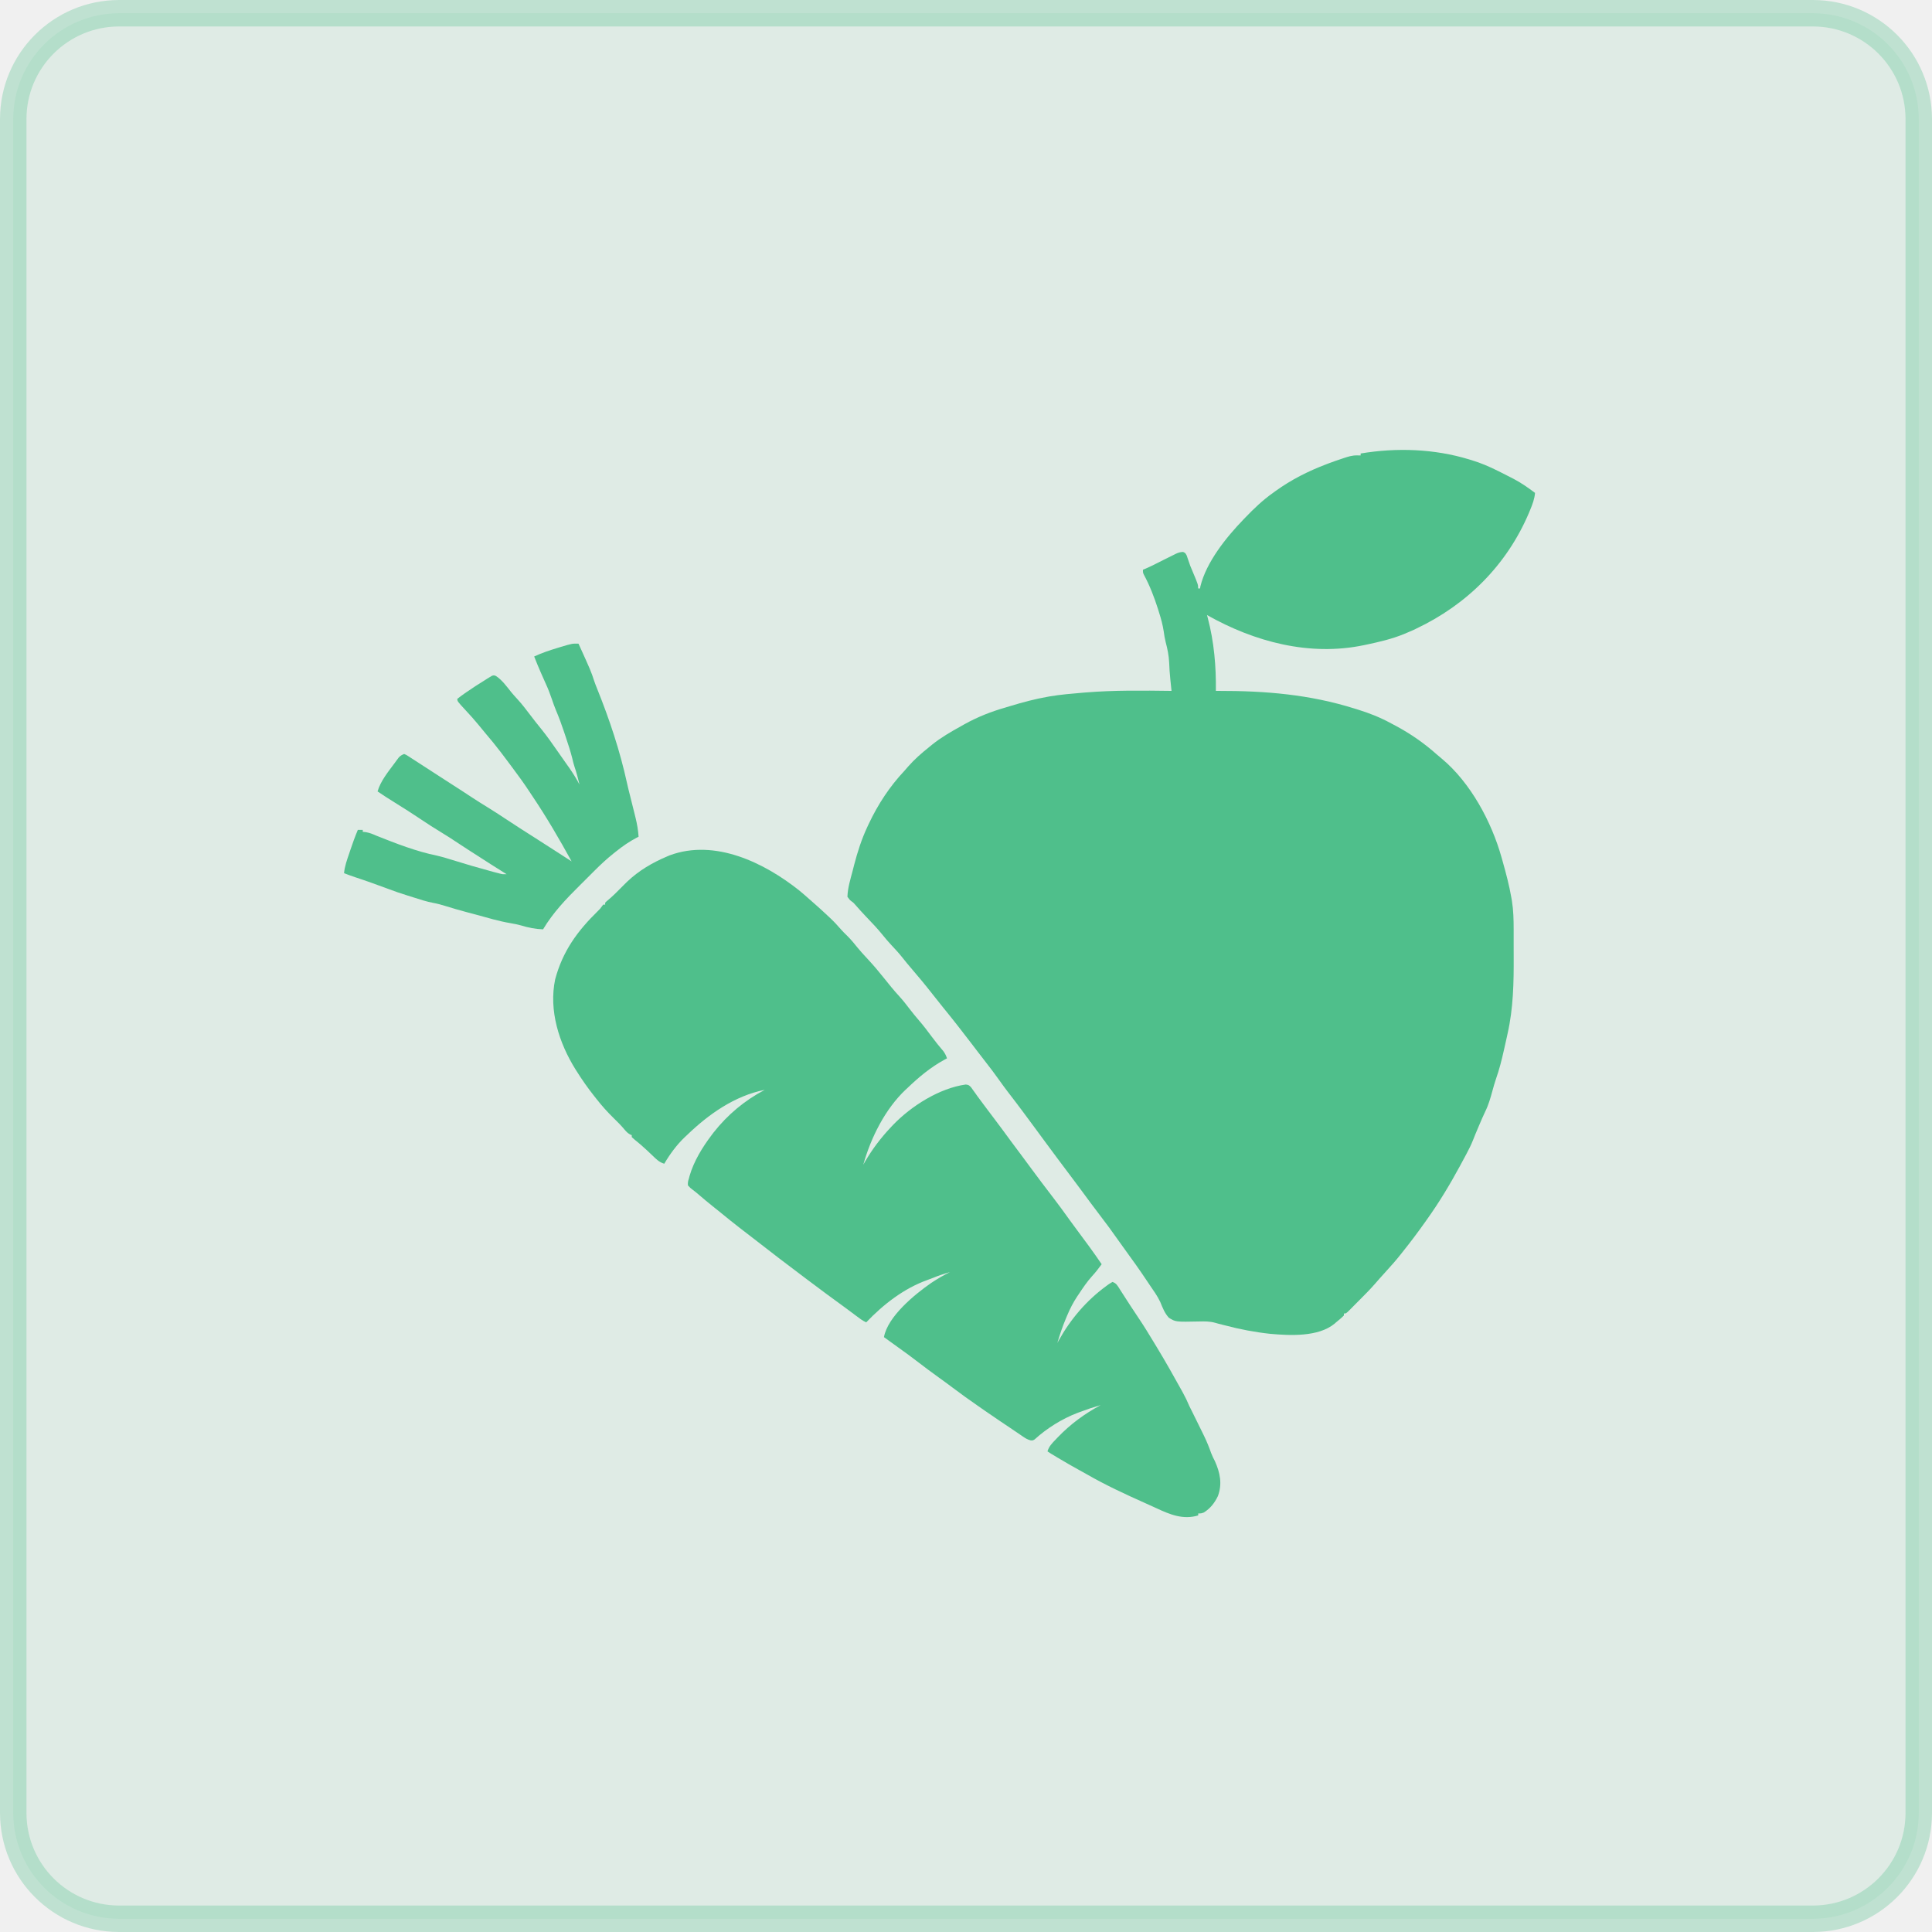
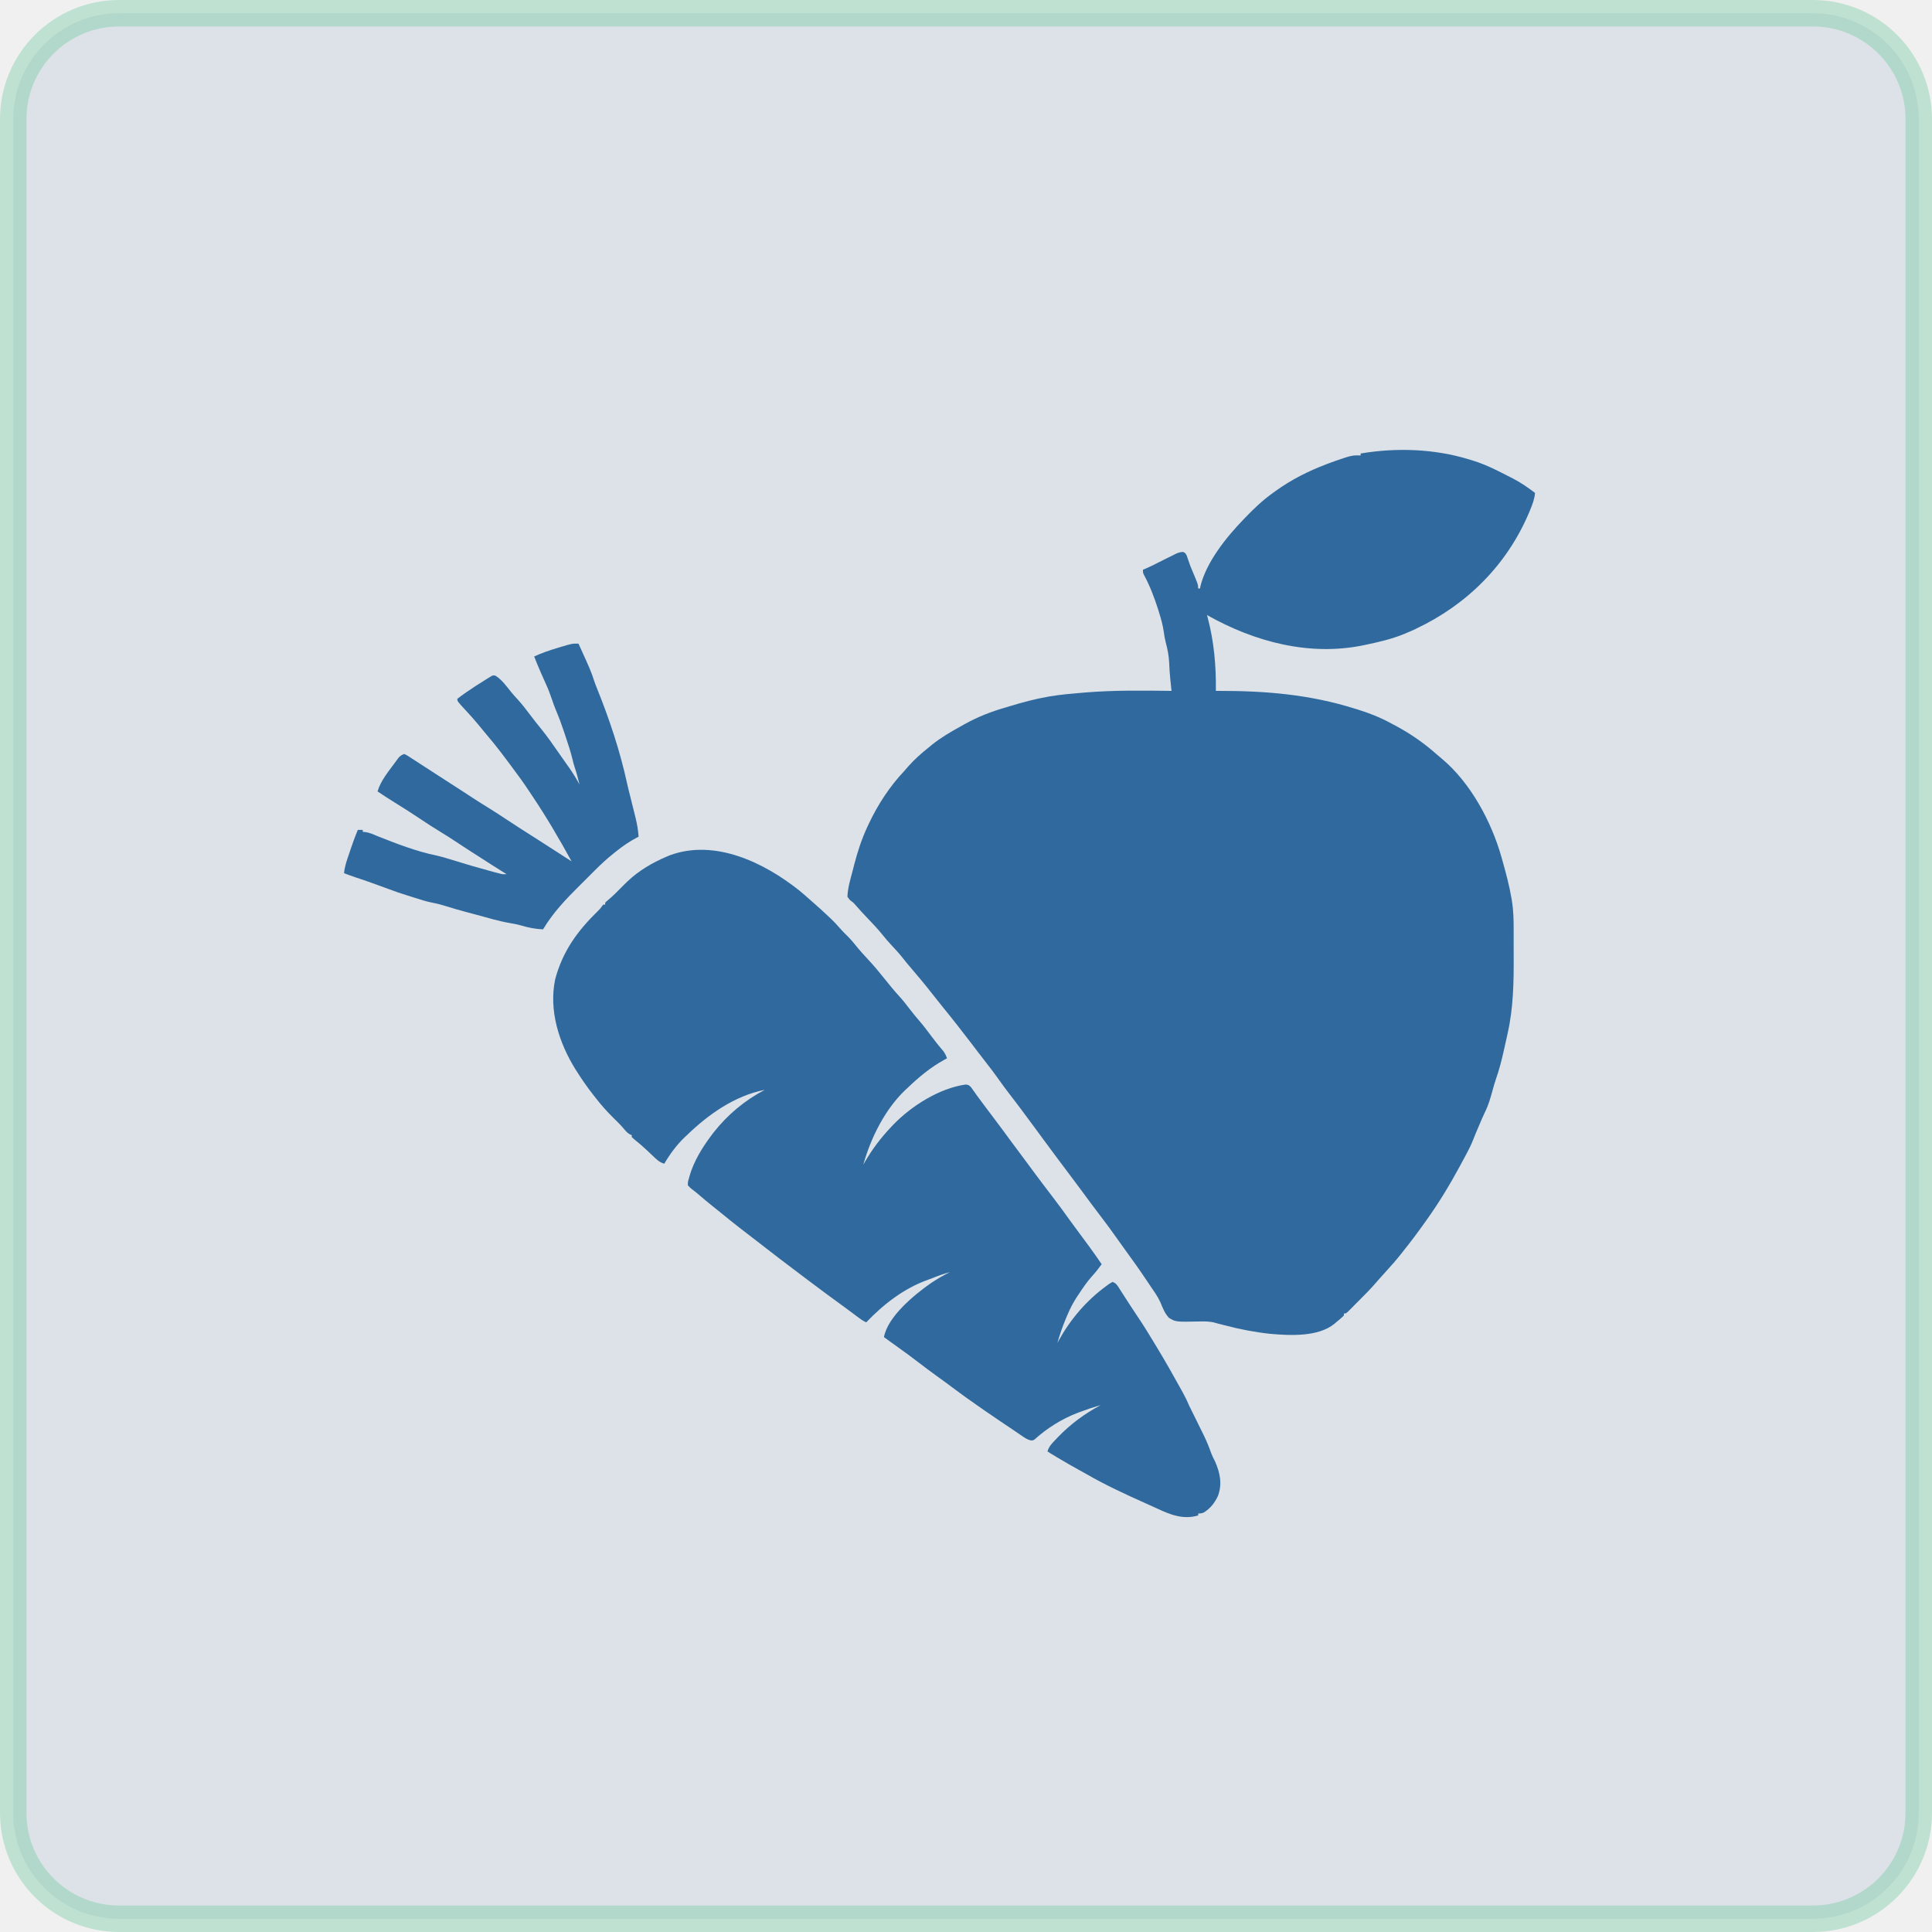
<svg xmlns="http://www.w3.org/2000/svg" width="73" height="73" viewBox="0 0 73 73" fill="none">
  <g clip-path="url(#clip0_3541_1472)">
-     <path d="M68.5 0.5H4.5C2.291 0.5 0.5 2.291 0.5 4.5V68.5C0.5 70.709 2.291 72.5 4.5 72.5H68.5C70.709 72.5 72.5 70.709 72.5 68.5V4.5C72.5 2.291 70.709 0.5 68.5 0.5Z" fill="#4FBF8B" fill-opacity="0.1" stroke="#4FBF8B" stroke-opacity="0.3" />
-     <path d="M55.507 17.358C55.534 17.366 55.561 17.374 55.588 17.382C55.949 17.49 56.288 17.636 56.623 17.805C56.657 17.822 56.691 17.838 56.725 17.856C56.838 17.913 56.951 17.97 57.063 18.028C57.099 18.046 57.134 18.064 57.171 18.083C57.468 18.237 57.734 18.423 58.001 18.624C57.98 18.856 57.906 19.051 57.817 19.266C57.802 19.302 57.787 19.338 57.772 19.375C56.936 21.349 55.425 22.85 53.497 23.76C53.467 23.775 53.437 23.789 53.406 23.804C53.326 23.841 53.244 23.875 53.162 23.909C53.122 23.926 53.083 23.943 53.042 23.96C52.587 24.145 52.115 24.255 51.636 24.356C51.605 24.363 51.573 24.369 51.541 24.376C49.481 24.809 47.396 24.25 45.606 23.239C45.615 23.274 45.624 23.309 45.634 23.345C45.872 24.242 45.954 25.178 45.941 26.105C45.973 26.105 46.005 26.105 46.039 26.105C47.817 26.102 49.483 26.239 51.189 26.775C51.225 26.787 51.262 26.798 51.3 26.809C51.746 26.947 52.157 27.11 52.566 27.334C52.621 27.363 52.676 27.392 52.731 27.421C53.301 27.726 53.812 28.082 54.295 28.512C54.354 28.563 54.414 28.613 54.474 28.663C55.563 29.57 56.358 31.05 56.735 32.396C56.751 32.453 56.751 32.453 56.768 32.512C56.899 32.979 57.025 33.444 57.107 33.922C57.114 33.96 57.121 33.998 57.127 34.037C57.185 34.398 57.193 34.751 57.193 35.117C57.193 35.181 57.193 35.245 57.193 35.31C57.194 35.444 57.194 35.579 57.193 35.713C57.193 35.849 57.194 35.984 57.194 36.12C57.199 37.109 57.183 38.086 56.963 39.056C56.953 39.101 56.944 39.145 56.934 39.191C56.905 39.321 56.876 39.45 56.847 39.58C56.838 39.617 56.83 39.655 56.821 39.694C56.74 40.061 56.648 40.418 56.523 40.773C56.473 40.919 56.432 41.067 56.391 41.216C56.317 41.485 56.245 41.745 56.12 41.997C56.04 42.163 55.968 42.334 55.895 42.504C55.881 42.536 55.867 42.569 55.853 42.603C55.785 42.761 55.719 42.921 55.656 43.082C55.585 43.261 55.5 43.43 55.409 43.6C55.393 43.63 55.377 43.66 55.36 43.692C55.31 43.785 55.259 43.879 55.209 43.972C55.187 44.013 55.187 44.013 55.164 44.056C54.784 44.759 54.371 45.443 53.906 46.093C53.887 46.12 53.868 46.148 53.848 46.175C53.58 46.553 53.303 46.923 53.013 47.285C52.986 47.318 52.96 47.352 52.933 47.386C52.758 47.609 52.571 47.82 52.38 48.029C52.323 48.093 52.265 48.156 52.208 48.22C52.183 48.248 52.158 48.275 52.132 48.304C52.085 48.356 52.039 48.408 51.994 48.462C51.797 48.692 51.585 48.905 51.371 49.119C51.307 49.184 51.243 49.248 51.178 49.313C51.138 49.355 51.097 49.395 51.056 49.437C51.027 49.466 51.027 49.466 50.998 49.495C50.862 49.63 50.862 49.63 50.779 49.63C50.779 49.654 50.779 49.679 50.779 49.704C50.687 49.799 50.584 49.881 50.482 49.965C50.453 49.99 50.453 49.99 50.423 50.017C49.809 50.521 48.739 50.464 48 50.399C47.415 50.336 46.844 50.227 46.276 50.076C46.201 50.057 46.127 50.038 46.052 50.02C46.004 50.008 45.956 49.995 45.909 49.98C45.714 49.926 45.527 49.926 45.326 49.931C44.42 49.95 44.42 49.95 44.166 49.791C44.007 49.621 43.928 49.41 43.841 49.197C43.736 48.973 43.592 48.773 43.452 48.569C43.404 48.499 43.357 48.429 43.31 48.358C43.056 47.977 42.791 47.605 42.521 47.236C42.436 47.12 42.352 47.003 42.27 46.886C42.038 46.553 41.798 46.228 41.551 45.906C41.316 45.6 41.088 45.289 40.859 44.978C40.731 44.803 40.6 44.629 40.469 44.456C40.392 44.353 40.315 44.251 40.239 44.149C40.202 44.1 40.166 44.052 40.13 44.004C40.112 43.98 40.094 43.956 40.076 43.932C40.04 43.884 40.004 43.836 39.968 43.788C39.83 43.604 39.693 43.419 39.557 43.234C39.535 43.204 39.512 43.173 39.489 43.142C39.374 42.986 39.259 42.829 39.144 42.673C38.806 42.214 38.468 41.756 38.119 41.306C37.993 41.142 37.871 40.977 37.752 40.808C37.587 40.575 37.415 40.348 37.239 40.123C37.164 40.026 37.089 39.928 37.014 39.831C36.992 39.801 36.992 39.801 36.968 39.772C36.88 39.657 36.792 39.542 36.705 39.427C36.351 38.963 35.993 38.504 35.624 38.053C35.491 37.889 35.36 37.724 35.23 37.558C34.967 37.221 34.695 36.893 34.416 36.569C34.309 36.445 34.205 36.319 34.104 36.19C33.97 36.02 33.824 35.862 33.675 35.704C33.562 35.582 33.454 35.458 33.35 35.327C33.154 35.082 32.936 34.858 32.72 34.631C32.581 34.484 32.444 34.335 32.312 34.182C32.246 34.107 32.246 34.107 32.171 34.053C32.106 34.003 32.106 34.003 32.02 33.885C32.029 33.554 32.133 33.221 32.217 32.902C32.236 32.829 32.255 32.756 32.273 32.682C32.401 32.188 32.555 31.71 32.771 31.247C32.789 31.208 32.806 31.17 32.825 31.131C33.172 30.394 33.618 29.713 34.178 29.12C34.224 29.069 34.269 29.017 34.313 28.964C34.556 28.688 34.821 28.456 35.109 28.227C35.145 28.197 35.181 28.168 35.218 28.137C35.556 27.866 35.921 27.655 36.3 27.445C36.349 27.418 36.398 27.39 36.447 27.362C36.933 27.092 37.441 26.891 37.975 26.738C38.043 26.718 38.111 26.697 38.179 26.676C38.64 26.537 39.101 26.412 39.576 26.329C39.608 26.323 39.641 26.317 39.674 26.311C40.079 26.244 40.486 26.209 40.895 26.175C40.935 26.172 40.975 26.168 41.016 26.165C42.098 26.077 43.181 26.091 44.266 26.105C44.263 26.084 44.261 26.064 44.259 26.042C44.249 25.946 44.239 25.849 44.229 25.753C44.226 25.721 44.222 25.688 44.219 25.654C44.198 25.448 44.184 25.244 44.177 25.038C44.164 24.768 44.113 24.52 44.044 24.259C44.01 24.128 43.99 23.997 43.972 23.864C43.934 23.613 43.87 23.378 43.793 23.137C43.78 23.095 43.767 23.053 43.754 23.01C43.61 22.56 43.443 22.124 43.218 21.709C43.186 21.639 43.186 21.639 43.186 21.527C43.223 21.511 43.261 21.496 43.299 21.48C43.444 21.418 43.585 21.347 43.726 21.276C43.805 21.236 43.883 21.197 43.962 21.157C44.015 21.131 44.068 21.104 44.121 21.078C44.196 21.04 44.272 21.003 44.347 20.966C44.37 20.955 44.392 20.943 44.416 20.931C44.515 20.884 44.593 20.857 44.704 20.855C44.787 20.894 44.787 20.894 44.839 20.988C44.852 21.028 44.866 21.069 44.88 21.11C44.895 21.154 44.91 21.198 44.926 21.243C44.941 21.288 44.957 21.332 44.973 21.378C45.005 21.457 45.037 21.535 45.071 21.613C45.271 22.09 45.271 22.09 45.271 22.234C45.295 22.234 45.32 22.234 45.345 22.234C45.35 22.198 45.35 22.198 45.355 22.161C45.58 21.236 46.335 20.3 46.983 19.629C47.017 19.593 47.017 19.593 47.051 19.558C47.381 19.215 47.711 18.899 48.099 18.624C48.131 18.601 48.163 18.578 48.195 18.554C48.794 18.123 49.422 17.806 50.109 17.544C50.135 17.534 50.161 17.524 50.187 17.514C50.355 17.449 50.525 17.392 50.696 17.335C50.72 17.327 50.744 17.319 50.769 17.31C50.942 17.253 51.09 17.204 51.273 17.207C51.319 17.208 51.365 17.208 51.412 17.209C51.412 17.185 51.412 17.16 51.412 17.135C52.767 16.908 54.191 16.957 55.507 17.358Z" fill="#4FBF8B" />
-     <path d="M30.203 33.649C30.333 33.756 30.46 33.867 30.585 33.979C30.652 34.039 30.721 34.099 30.789 34.158C30.95 34.298 31.106 34.443 31.262 34.589C31.302 34.626 31.302 34.626 31.343 34.664C31.498 34.809 31.641 34.96 31.779 35.121C31.849 35.201 31.923 35.274 31.999 35.347C32.151 35.497 32.284 35.657 32.417 35.824C32.513 35.94 32.613 36.051 32.716 36.162C32.733 36.181 32.751 36.2 32.769 36.219C32.786 36.237 32.803 36.256 32.82 36.275C33.022 36.493 33.212 36.718 33.396 36.95C33.583 37.185 33.771 37.418 33.974 37.639C34.117 37.795 34.245 37.959 34.373 38.127C34.483 38.272 34.598 38.411 34.717 38.549C34.891 38.751 35.052 38.961 35.21 39.176C35.348 39.362 35.492 39.54 35.643 39.716C35.709 39.804 35.746 39.885 35.782 39.989C35.734 40.014 35.734 40.014 35.685 40.041C35.159 40.329 34.725 40.692 34.293 41.105C34.269 41.128 34.244 41.15 34.219 41.173C33.439 41.911 32.906 42.989 32.618 44.009C32.638 43.974 32.658 43.939 32.678 43.904C32.957 43.423 33.278 42.999 33.66 42.594C33.699 42.552 33.699 42.552 33.739 42.51C34.428 41.792 35.493 41.116 36.491 40.978C36.601 40.994 36.601 40.994 36.688 41.078C36.73 41.138 36.73 41.138 36.773 41.198C36.806 41.243 36.838 41.288 36.871 41.333C36.887 41.357 36.904 41.381 36.921 41.405C36.989 41.5 37.06 41.593 37.13 41.687C37.186 41.761 37.242 41.835 37.297 41.91C37.385 42.027 37.474 42.145 37.562 42.262C37.777 42.548 37.992 42.835 38.202 43.125C38.314 43.279 38.428 43.43 38.543 43.582C38.688 43.775 38.831 43.97 38.974 44.164C39.236 44.522 39.505 44.875 39.775 45.227C39.992 45.511 40.205 45.798 40.411 46.09C40.509 46.228 40.609 46.364 40.711 46.498C41.024 46.915 41.333 47.336 41.626 47.768C41.511 47.927 41.394 48.078 41.261 48.222C41.075 48.428 40.923 48.654 40.77 48.885C40.746 48.92 40.722 48.956 40.697 48.992C40.547 49.221 40.428 49.452 40.323 49.704C40.305 49.747 40.286 49.791 40.267 49.837C40.144 50.135 40.04 50.435 39.951 50.746C39.978 50.697 39.978 50.697 40.005 50.646C40.454 49.839 41.054 49.137 41.8 48.592C41.822 48.575 41.844 48.559 41.867 48.542C41.929 48.499 41.929 48.499 42.035 48.438C42.18 48.486 42.221 48.572 42.3 48.695C42.321 48.729 42.321 48.729 42.343 48.763C42.391 48.836 42.438 48.909 42.484 48.982C42.517 49.032 42.549 49.083 42.581 49.133C42.629 49.207 42.677 49.281 42.725 49.355C42.834 49.524 42.946 49.692 43.059 49.859C43.244 50.135 43.416 50.419 43.588 50.703C43.632 50.776 43.676 50.849 43.721 50.922C44.041 51.45 44.344 51.988 44.643 52.528C44.66 52.558 44.677 52.588 44.694 52.62C44.786 52.786 44.865 52.953 44.939 53.128C44.981 53.215 45.025 53.302 45.069 53.389C45.198 53.646 45.325 53.904 45.45 54.163C45.468 54.198 45.485 54.233 45.502 54.27C45.601 54.476 45.686 54.683 45.761 54.899C45.802 55.008 45.852 55.109 45.906 55.212C46.1 55.647 46.189 56.071 46.018 56.529C45.895 56.788 45.73 56.998 45.485 57.15C45.385 57.185 45.385 57.185 45.274 57.185C45.274 57.21 45.274 57.234 45.274 57.26C44.701 57.432 44.207 57.226 43.693 56.986C43.549 56.919 43.405 56.854 43.26 56.79C42.512 56.456 41.77 56.112 41.06 55.703C40.949 55.639 40.837 55.577 40.724 55.516C40.507 55.398 40.294 55.274 40.081 55.147C40.045 55.126 40.009 55.104 39.971 55.082C39.706 54.925 39.706 54.925 39.579 54.84C39.635 54.647 39.757 54.528 39.893 54.387C39.916 54.362 39.94 54.337 39.964 54.312C40.447 53.809 40.975 53.422 41.589 53.091C41.324 53.167 41.065 53.253 40.807 53.351C40.774 53.363 40.741 53.375 40.707 53.388C40.119 53.614 39.56 53.965 39.093 54.388C39.02 54.431 39.02 54.431 38.934 54.422C38.825 54.391 38.753 54.35 38.661 54.286C38.628 54.264 38.596 54.243 38.563 54.22C38.512 54.185 38.512 54.185 38.46 54.149C38.425 54.126 38.389 54.102 38.353 54.077C38.284 54.03 38.215 53.983 38.145 53.936C38.034 53.86 37.923 53.786 37.811 53.712C37.604 53.574 37.399 53.433 37.195 53.291C37.112 53.233 37.029 53.176 36.947 53.118C36.628 52.897 36.312 52.672 36.003 52.438C35.823 52.302 35.642 52.17 35.459 52.039C35.206 51.858 34.958 51.672 34.712 51.483C34.453 51.285 34.192 51.09 33.925 50.902C33.748 50.777 33.574 50.65 33.4 50.523C33.542 49.741 34.562 48.908 35.186 48.475C35.414 48.324 35.648 48.186 35.894 48.066C35.673 48.128 35.46 48.198 35.249 48.286C35.179 48.314 35.109 48.34 35.039 48.365C34.151 48.684 33.376 49.287 32.73 49.964C32.597 49.905 32.489 49.824 32.374 49.736C32.232 49.629 32.09 49.522 31.946 49.417C31.484 49.083 31.026 48.744 30.571 48.401C30.538 48.376 30.506 48.352 30.472 48.327C29.788 47.816 29.11 47.295 28.436 46.77C28.272 46.642 28.108 46.515 27.942 46.389C27.707 46.208 27.477 46.021 27.248 45.834C27.138 45.744 27.027 45.655 26.916 45.567C26.75 45.435 26.587 45.299 26.426 45.16C26.34 45.086 26.254 45.014 26.163 44.947C26.09 44.893 26.09 44.893 25.993 44.79C25.986 44.679 25.995 44.632 26.03 44.53C26.038 44.5 26.045 44.47 26.053 44.439C26.214 43.88 26.537 43.353 26.886 42.892C26.911 42.858 26.937 42.825 26.963 42.79C27.491 42.119 28.14 41.576 28.896 41.18C27.762 41.402 26.771 42.103 25.955 42.892C25.928 42.917 25.901 42.943 25.872 42.969C25.567 43.26 25.312 43.609 25.099 43.971C24.91 43.916 24.797 43.8 24.66 43.667C24.613 43.623 24.567 43.579 24.52 43.535C24.498 43.514 24.476 43.493 24.453 43.471C24.296 43.323 24.132 43.183 23.964 43.048C23.918 43.008 23.918 43.008 23.871 42.966C23.871 42.942 23.871 42.917 23.871 42.892C23.849 42.883 23.827 42.873 23.805 42.864C23.712 42.812 23.662 42.757 23.594 42.676C23.465 42.521 23.324 42.381 23.179 42.24C22.945 42.011 22.733 41.773 22.531 41.515C22.501 41.477 22.471 41.44 22.441 41.401C22.205 41.103 21.989 40.794 21.787 40.472C21.765 40.439 21.765 40.439 21.744 40.405C21.123 39.407 20.73 38.182 20.977 37.003C21.262 35.938 21.817 35.178 22.594 34.419C22.68 34.335 22.68 34.335 22.743 34.245C22.759 34.224 22.775 34.203 22.791 34.182C22.816 34.182 22.841 34.182 22.866 34.182C22.866 34.157 22.866 34.133 22.866 34.108C22.922 34.052 22.922 34.052 22.998 33.989C23.148 33.862 23.287 33.727 23.424 33.586C23.486 33.524 23.548 33.462 23.61 33.4C23.639 33.372 23.667 33.344 23.696 33.315C24.137 32.895 24.651 32.594 25.211 32.358C25.257 32.338 25.257 32.338 25.305 32.318C27.017 31.685 28.883 32.598 30.203 33.649Z" fill="#4FBF8B" />
-     <path d="M21.859 24.321C22.33 25.36 22.33 25.36 22.452 25.732C22.485 25.828 22.521 25.921 22.559 26.015C23.03 27.183 23.427 28.375 23.695 29.605C23.726 29.746 23.761 29.887 23.797 30.027C23.861 30.282 23.925 30.537 23.988 30.793C23.997 30.832 24.007 30.87 24.017 30.911C24.074 31.146 24.113 31.375 24.129 31.616C24.105 31.628 24.081 31.641 24.055 31.653C23.773 31.8 23.522 31.976 23.273 32.175C23.244 32.197 23.215 32.22 23.186 32.244C22.933 32.446 22.7 32.662 22.472 32.89C22.436 32.926 22.4 32.962 22.364 32.998C22.289 33.072 22.214 33.147 22.14 33.222C22.064 33.297 21.989 33.373 21.913 33.448C21.39 33.966 20.899 34.479 20.519 35.115C20.225 35.104 19.967 35.053 19.687 34.967C19.555 34.93 19.426 34.905 19.291 34.882C18.846 34.807 18.413 34.676 17.979 34.557C17.859 34.525 17.74 34.493 17.621 34.462C17.347 34.389 17.076 34.31 16.806 34.226C16.66 34.181 16.516 34.142 16.365 34.115C16.119 34.068 15.882 33.99 15.643 33.914C15.564 33.889 15.484 33.864 15.404 33.839C15.159 33.762 14.915 33.682 14.675 33.589C14.257 33.434 13.837 33.282 13.413 33.143C13.274 33.097 13.137 33.046 13 32.993C13.023 32.729 13.113 32.487 13.198 32.237C13.212 32.194 13.227 32.15 13.242 32.105C13.327 31.852 13.418 31.602 13.521 31.356C13.582 31.356 13.644 31.356 13.707 31.356C13.707 31.38 13.707 31.405 13.707 31.43C13.764 31.436 13.764 31.436 13.821 31.442C13.973 31.468 14.088 31.517 14.228 31.579C14.965 31.872 15.737 32.174 16.515 32.331C16.686 32.369 16.852 32.42 17.02 32.472C17.82 32.717 17.82 32.717 18.625 32.94C18.66 32.949 18.696 32.959 18.732 32.968C18.764 32.977 18.797 32.985 18.83 32.993C18.858 33.001 18.886 33.008 18.915 33.015C19.004 33.035 19.004 33.035 19.142 33.031C19.106 33.008 19.07 32.986 19.034 32.964C18.706 32.76 18.381 32.553 18.058 32.343C17.941 32.267 17.823 32.191 17.704 32.116C17.572 32.032 17.441 31.946 17.311 31.859C17.085 31.707 16.857 31.561 16.625 31.421C16.378 31.272 16.137 31.116 15.899 30.955C15.573 30.736 15.242 30.526 14.908 30.319C14.691 30.185 14.477 30.047 14.266 29.904C14.381 29.507 14.667 29.163 14.91 28.834C14.929 28.808 14.947 28.782 14.967 28.756C14.985 28.732 15.003 28.708 15.021 28.683C15.037 28.662 15.053 28.641 15.069 28.619C15.131 28.554 15.187 28.521 15.271 28.489C15.352 28.522 15.352 28.522 15.44 28.58C15.571 28.666 15.702 28.75 15.833 28.834C16.086 28.995 16.337 29.159 16.588 29.323C16.762 29.437 16.937 29.55 17.113 29.662C17.36 29.818 17.603 29.979 17.847 30.139C18.033 30.26 18.22 30.38 18.41 30.495C18.648 30.641 18.882 30.794 19.115 30.948C19.476 31.185 19.837 31.421 20.203 31.65C20.471 31.819 20.736 31.991 21.002 32.163C21.127 32.244 21.252 32.324 21.377 32.405C21.4 32.419 21.422 32.434 21.445 32.448C21.496 32.481 21.547 32.514 21.598 32.547C21.134 31.704 20.653 30.878 20.115 30.079C20.075 30.02 20.036 29.961 19.997 29.901C19.797 29.596 19.583 29.303 19.365 29.011C19.336 28.972 19.307 28.933 19.277 28.893C19.195 28.783 19.113 28.673 19.03 28.564C19.001 28.525 18.971 28.486 18.941 28.446C18.75 28.195 18.552 27.952 18.347 27.712C18.256 27.606 18.168 27.498 18.081 27.389C17.927 27.2 17.764 27.021 17.598 26.842C17.28 26.498 17.28 26.498 17.28 26.405C17.369 26.335 17.458 26.269 17.55 26.205C17.578 26.186 17.606 26.166 17.635 26.146C17.858 25.992 18.085 25.845 18.316 25.703C18.348 25.682 18.379 25.662 18.412 25.641C18.442 25.623 18.472 25.605 18.503 25.586C18.529 25.57 18.555 25.554 18.583 25.537C18.658 25.512 18.658 25.512 18.738 25.541C18.973 25.695 19.143 25.936 19.316 26.152C19.395 26.247 19.476 26.338 19.56 26.428C19.731 26.615 19.882 26.814 20.035 27.016C20.169 27.193 20.306 27.368 20.447 27.54C20.661 27.805 20.857 28.08 21.05 28.36C21.123 28.464 21.195 28.567 21.268 28.671C21.322 28.747 21.375 28.823 21.428 28.899C21.454 28.934 21.479 28.97 21.505 29.007C21.648 29.213 21.779 29.421 21.896 29.643C21.84 29.41 21.781 29.18 21.702 28.953C21.672 28.858 21.648 28.763 21.626 28.666C21.56 28.4 21.475 28.141 21.388 27.881C21.361 27.801 21.335 27.721 21.308 27.641C21.217 27.369 21.12 27.102 21.007 26.838C20.949 26.7 20.9 26.559 20.852 26.417C20.786 26.228 20.719 26.044 20.635 25.863C20.576 25.735 20.52 25.606 20.463 25.477C20.452 25.451 20.441 25.425 20.429 25.399C20.343 25.202 20.261 25.005 20.184 24.805C20.473 24.669 20.77 24.571 21.075 24.479C21.131 24.462 21.131 24.462 21.188 24.444C21.625 24.314 21.625 24.314 21.859 24.321Z" fill="#4FBF8B" />
+     <path d="M68.5 0.5H4.5C2.291 0.5 0.5 2.291 0.5 4.5V68.5C0.5 70.709 2.291 72.5 4.5 72.5H68.5C70.709 72.5 72.5 70.709 72.5 68.5V4.5C72.5 2.291 70.709 0.5 68.5 0.5Z" fill="#2f699e" fill-opacity="0.1" stroke="#4FBF8B" stroke-opacity="0.3" />
+     <path d="M55.507 17.358C55.534 17.366 55.561 17.374 55.588 17.382C55.949 17.49 56.288 17.636 56.623 17.805C56.657 17.822 56.691 17.838 56.725 17.856C56.838 17.913 56.951 17.97 57.063 18.028C57.099 18.046 57.134 18.064 57.171 18.083C57.468 18.237 57.734 18.423 58.001 18.624C57.98 18.856 57.906 19.051 57.817 19.266C57.802 19.302 57.787 19.338 57.772 19.375C56.936 21.349 55.425 22.85 53.497 23.76C53.467 23.775 53.437 23.789 53.406 23.804C53.326 23.841 53.244 23.875 53.162 23.909C53.122 23.926 53.083 23.943 53.042 23.96C52.587 24.145 52.115 24.255 51.636 24.356C51.605 24.363 51.573 24.369 51.541 24.376C49.481 24.809 47.396 24.25 45.606 23.239C45.615 23.274 45.624 23.309 45.634 23.345C45.872 24.242 45.954 25.178 45.941 26.105C45.973 26.105 46.005 26.105 46.039 26.105C47.817 26.102 49.483 26.239 51.189 26.775C51.225 26.787 51.262 26.798 51.3 26.809C51.746 26.947 52.157 27.11 52.566 27.334C52.621 27.363 52.676 27.392 52.731 27.421C53.301 27.726 53.812 28.082 54.295 28.512C54.354 28.563 54.414 28.613 54.474 28.663C55.563 29.57 56.358 31.05 56.735 32.396C56.751 32.453 56.751 32.453 56.768 32.512C56.899 32.979 57.025 33.444 57.107 33.922C57.114 33.96 57.121 33.998 57.127 34.037C57.185 34.398 57.193 34.751 57.193 35.117C57.193 35.181 57.193 35.245 57.193 35.31C57.194 35.444 57.194 35.579 57.193 35.713C57.193 35.849 57.194 35.984 57.194 36.12C57.199 37.109 57.183 38.086 56.963 39.056C56.953 39.101 56.944 39.145 56.934 39.191C56.905 39.321 56.876 39.45 56.847 39.58C56.838 39.617 56.83 39.655 56.821 39.694C56.74 40.061 56.648 40.418 56.523 40.773C56.473 40.919 56.432 41.067 56.391 41.216C56.317 41.485 56.245 41.745 56.12 41.997C56.04 42.163 55.968 42.334 55.895 42.504C55.881 42.536 55.867 42.569 55.853 42.603C55.785 42.761 55.719 42.921 55.656 43.082C55.585 43.261 55.5 43.43 55.409 43.6C55.393 43.63 55.377 43.66 55.36 43.692C55.31 43.785 55.259 43.879 55.209 43.972C55.187 44.013 55.187 44.013 55.164 44.056C54.784 44.759 54.371 45.443 53.906 46.093C53.887 46.12 53.868 46.148 53.848 46.175C53.58 46.553 53.303 46.923 53.013 47.285C52.986 47.318 52.96 47.352 52.933 47.386C52.758 47.609 52.571 47.82 52.38 48.029C52.323 48.093 52.265 48.156 52.208 48.22C52.183 48.248 52.158 48.275 52.132 48.304C52.085 48.356 52.039 48.408 51.994 48.462C51.797 48.692 51.585 48.905 51.371 49.119C51.307 49.184 51.243 49.248 51.178 49.313C51.138 49.355 51.097 49.395 51.056 49.437C51.027 49.466 51.027 49.466 50.998 49.495C50.862 49.63 50.862 49.63 50.779 49.63C50.779 49.654 50.779 49.679 50.779 49.704C50.687 49.799 50.584 49.881 50.482 49.965C50.453 49.99 50.453 49.99 50.423 50.017C49.809 50.521 48.739 50.464 48 50.399C47.415 50.336 46.844 50.227 46.276 50.076C46.201 50.057 46.127 50.038 46.052 50.02C46.004 50.008 45.956 49.995 45.909 49.98C45.714 49.926 45.527 49.926 45.326 49.931C44.42 49.95 44.42 49.95 44.166 49.791C44.007 49.621 43.928 49.41 43.841 49.197C43.736 48.973 43.592 48.773 43.452 48.569C43.404 48.499 43.357 48.429 43.31 48.358C43.056 47.977 42.791 47.605 42.521 47.236C42.436 47.12 42.352 47.003 42.27 46.886C42.038 46.553 41.798 46.228 41.551 45.906C41.316 45.6 41.088 45.289 40.859 44.978C40.731 44.803 40.6 44.629 40.469 44.456C40.392 44.353 40.315 44.251 40.239 44.149C40.202 44.1 40.166 44.052 40.13 44.004C40.112 43.98 40.094 43.956 40.076 43.932C40.04 43.884 40.004 43.836 39.968 43.788C39.83 43.604 39.693 43.419 39.557 43.234C39.535 43.204 39.512 43.173 39.489 43.142C39.374 42.986 39.259 42.829 39.144 42.673C38.806 42.214 38.468 41.756 38.119 41.306C37.993 41.142 37.871 40.977 37.752 40.808C37.587 40.575 37.415 40.348 37.239 40.123C37.164 40.026 37.089 39.928 37.014 39.831C36.992 39.801 36.992 39.801 36.968 39.772C36.88 39.657 36.792 39.542 36.705 39.427C36.351 38.963 35.993 38.504 35.624 38.053C35.491 37.889 35.36 37.724 35.23 37.558C34.967 37.221 34.695 36.893 34.416 36.569C34.309 36.445 34.205 36.319 34.104 36.19C33.97 36.02 33.824 35.862 33.675 35.704C33.562 35.582 33.454 35.458 33.35 35.327C33.154 35.082 32.936 34.858 32.72 34.631C32.581 34.484 32.444 34.335 32.312 34.182C32.246 34.107 32.246 34.107 32.171 34.053C32.106 34.003 32.106 34.003 32.02 33.885C32.029 33.554 32.133 33.221 32.217 32.902C32.236 32.829 32.255 32.756 32.273 32.682C32.401 32.188 32.555 31.71 32.771 31.247C32.789 31.208 32.806 31.17 32.825 31.131C33.172 30.394 33.618 29.713 34.178 29.12C34.224 29.069 34.269 29.017 34.313 28.964C34.556 28.688 34.821 28.456 35.109 28.227C35.145 28.197 35.181 28.168 35.218 28.137C35.556 27.866 35.921 27.655 36.3 27.445C36.349 27.418 36.398 27.39 36.447 27.362C36.933 27.092 37.441 26.891 37.975 26.738C38.043 26.718 38.111 26.697 38.179 26.676C38.64 26.537 39.101 26.412 39.576 26.329C39.608 26.323 39.641 26.317 39.674 26.311C40.079 26.244 40.486 26.209 40.895 26.175C40.935 26.172 40.975 26.168 41.016 26.165C42.098 26.077 43.181 26.091 44.266 26.105C44.263 26.084 44.261 26.064 44.259 26.042C44.249 25.946 44.239 25.849 44.229 25.753C44.226 25.721 44.222 25.688 44.219 25.654C44.198 25.448 44.184 25.244 44.177 25.038C44.164 24.768 44.113 24.52 44.044 24.259C44.01 24.128 43.99 23.997 43.972 23.864C43.934 23.613 43.87 23.378 43.793 23.137C43.78 23.095 43.767 23.053 43.754 23.01C43.61 22.56 43.443 22.124 43.218 21.709C43.186 21.639 43.186 21.639 43.186 21.527C43.223 21.511 43.261 21.496 43.299 21.48C43.444 21.418 43.585 21.347 43.726 21.276C43.805 21.236 43.883 21.197 43.962 21.157C44.015 21.131 44.068 21.104 44.121 21.078C44.196 21.04 44.272 21.003 44.347 20.966C44.37 20.955 44.392 20.943 44.416 20.931C44.515 20.884 44.593 20.857 44.704 20.855C44.787 20.894 44.787 20.894 44.839 20.988C44.852 21.028 44.866 21.069 44.88 21.11C44.895 21.154 44.91 21.198 44.926 21.243C44.941 21.288 44.957 21.332 44.973 21.378C45.005 21.457 45.037 21.535 45.071 21.613C45.271 22.09 45.271 22.09 45.271 22.234C45.295 22.234 45.32 22.234 45.345 22.234C45.35 22.198 45.35 22.198 45.355 22.161C45.58 21.236 46.335 20.3 46.983 19.629C47.017 19.593 47.017 19.593 47.051 19.558C47.381 19.215 47.711 18.899 48.099 18.624C48.131 18.601 48.163 18.578 48.195 18.554C48.794 18.123 49.422 17.806 50.109 17.544C50.135 17.534 50.161 17.524 50.187 17.514C50.355 17.449 50.525 17.392 50.696 17.335C50.72 17.327 50.744 17.319 50.769 17.31C50.942 17.253 51.09 17.204 51.273 17.207C51.319 17.208 51.365 17.208 51.412 17.209C51.412 17.185 51.412 17.16 51.412 17.135C52.767 16.908 54.191 16.957 55.507 17.358Z" fill="#2f699e" />
+     <path d="M30.203 33.649C30.333 33.756 30.46 33.867 30.585 33.979C30.652 34.039 30.721 34.099 30.789 34.158C30.95 34.298 31.106 34.443 31.262 34.589C31.302 34.626 31.302 34.626 31.343 34.664C31.498 34.809 31.641 34.96 31.779 35.121C31.849 35.201 31.923 35.274 31.999 35.347C32.151 35.497 32.284 35.657 32.417 35.824C32.513 35.94 32.613 36.051 32.716 36.162C32.733 36.181 32.751 36.2 32.769 36.219C32.786 36.237 32.803 36.256 32.82 36.275C33.022 36.493 33.212 36.718 33.396 36.95C33.583 37.185 33.771 37.418 33.974 37.639C34.117 37.795 34.245 37.959 34.373 38.127C34.483 38.272 34.598 38.411 34.717 38.549C34.891 38.751 35.052 38.961 35.21 39.176C35.348 39.362 35.492 39.54 35.643 39.716C35.709 39.804 35.746 39.885 35.782 39.989C35.734 40.014 35.734 40.014 35.685 40.041C35.159 40.329 34.725 40.692 34.293 41.105C34.269 41.128 34.244 41.15 34.219 41.173C33.439 41.911 32.906 42.989 32.618 44.009C32.638 43.974 32.658 43.939 32.678 43.904C32.957 43.423 33.278 42.999 33.66 42.594C33.699 42.552 33.699 42.552 33.739 42.51C34.428 41.792 35.493 41.116 36.491 40.978C36.601 40.994 36.601 40.994 36.688 41.078C36.73 41.138 36.73 41.138 36.773 41.198C36.806 41.243 36.838 41.288 36.871 41.333C36.887 41.357 36.904 41.381 36.921 41.405C36.989 41.5 37.06 41.593 37.13 41.687C37.186 41.761 37.242 41.835 37.297 41.91C37.385 42.027 37.474 42.145 37.562 42.262C37.777 42.548 37.992 42.835 38.202 43.125C38.314 43.279 38.428 43.43 38.543 43.582C38.688 43.775 38.831 43.97 38.974 44.164C39.236 44.522 39.505 44.875 39.775 45.227C39.992 45.511 40.205 45.798 40.411 46.09C40.509 46.228 40.609 46.364 40.711 46.498C41.024 46.915 41.333 47.336 41.626 47.768C41.511 47.927 41.394 48.078 41.261 48.222C41.075 48.428 40.923 48.654 40.77 48.885C40.746 48.92 40.722 48.956 40.697 48.992C40.547 49.221 40.428 49.452 40.323 49.704C40.305 49.747 40.286 49.791 40.267 49.837C40.144 50.135 40.04 50.435 39.951 50.746C39.978 50.697 39.978 50.697 40.005 50.646C40.454 49.839 41.054 49.137 41.8 48.592C41.822 48.575 41.844 48.559 41.867 48.542C41.929 48.499 41.929 48.499 42.035 48.438C42.18 48.486 42.221 48.572 42.3 48.695C42.321 48.729 42.321 48.729 42.343 48.763C42.391 48.836 42.438 48.909 42.484 48.982C42.517 49.032 42.549 49.083 42.581 49.133C42.629 49.207 42.677 49.281 42.725 49.355C42.834 49.524 42.946 49.692 43.059 49.859C43.244 50.135 43.416 50.419 43.588 50.703C43.632 50.776 43.676 50.849 43.721 50.922C44.041 51.45 44.344 51.988 44.643 52.528C44.66 52.558 44.677 52.588 44.694 52.62C44.786 52.786 44.865 52.953 44.939 53.128C44.981 53.215 45.025 53.302 45.069 53.389C45.198 53.646 45.325 53.904 45.45 54.163C45.468 54.198 45.485 54.233 45.502 54.27C45.601 54.476 45.686 54.683 45.761 54.899C45.802 55.008 45.852 55.109 45.906 55.212C46.1 55.647 46.189 56.071 46.018 56.529C45.895 56.788 45.73 56.998 45.485 57.15C45.385 57.185 45.385 57.185 45.274 57.185C45.274 57.21 45.274 57.234 45.274 57.26C44.701 57.432 44.207 57.226 43.693 56.986C43.549 56.919 43.405 56.854 43.26 56.79C42.512 56.456 41.77 56.112 41.06 55.703C40.949 55.639 40.837 55.577 40.724 55.516C40.507 55.398 40.294 55.274 40.081 55.147C40.045 55.126 40.009 55.104 39.971 55.082C39.706 54.925 39.706 54.925 39.579 54.84C39.635 54.647 39.757 54.528 39.893 54.387C39.916 54.362 39.94 54.337 39.964 54.312C40.447 53.809 40.975 53.422 41.589 53.091C41.324 53.167 41.065 53.253 40.807 53.351C40.774 53.363 40.741 53.375 40.707 53.388C40.119 53.614 39.56 53.965 39.093 54.388C39.02 54.431 39.02 54.431 38.934 54.422C38.825 54.391 38.753 54.35 38.661 54.286C38.628 54.264 38.596 54.243 38.563 54.22C38.512 54.185 38.512 54.185 38.46 54.149C38.425 54.126 38.389 54.102 38.353 54.077C38.284 54.03 38.215 53.983 38.145 53.936C38.034 53.86 37.923 53.786 37.811 53.712C37.604 53.574 37.399 53.433 37.195 53.291C37.112 53.233 37.029 53.176 36.947 53.118C36.628 52.897 36.312 52.672 36.003 52.438C35.823 52.302 35.642 52.17 35.459 52.039C35.206 51.858 34.958 51.672 34.712 51.483C34.453 51.285 34.192 51.09 33.925 50.902C33.748 50.777 33.574 50.65 33.4 50.523C33.542 49.741 34.562 48.908 35.186 48.475C35.414 48.324 35.648 48.186 35.894 48.066C35.673 48.128 35.46 48.198 35.249 48.286C35.179 48.314 35.109 48.34 35.039 48.365C34.151 48.684 33.376 49.287 32.73 49.964C32.597 49.905 32.489 49.824 32.374 49.736C32.232 49.629 32.09 49.522 31.946 49.417C31.484 49.083 31.026 48.744 30.571 48.401C30.538 48.376 30.506 48.352 30.472 48.327C29.788 47.816 29.11 47.295 28.436 46.77C28.272 46.642 28.108 46.515 27.942 46.389C27.707 46.208 27.477 46.021 27.248 45.834C27.138 45.744 27.027 45.655 26.916 45.567C26.75 45.435 26.587 45.299 26.426 45.16C26.34 45.086 26.254 45.014 26.163 44.947C26.09 44.893 26.09 44.893 25.993 44.79C25.986 44.679 25.995 44.632 26.03 44.53C26.038 44.5 26.045 44.47 26.053 44.439C26.214 43.88 26.537 43.353 26.886 42.892C26.911 42.858 26.937 42.825 26.963 42.79C27.491 42.119 28.14 41.576 28.896 41.18C27.762 41.402 26.771 42.103 25.955 42.892C25.928 42.917 25.901 42.943 25.872 42.969C25.567 43.26 25.312 43.609 25.099 43.971C24.91 43.916 24.797 43.8 24.66 43.667C24.613 43.623 24.567 43.579 24.52 43.535C24.498 43.514 24.476 43.493 24.453 43.471C24.296 43.323 24.132 43.183 23.964 43.048C23.918 43.008 23.918 43.008 23.871 42.966C23.871 42.942 23.871 42.917 23.871 42.892C23.849 42.883 23.827 42.873 23.805 42.864C23.712 42.812 23.662 42.757 23.594 42.676C23.465 42.521 23.324 42.381 23.179 42.24C22.945 42.011 22.733 41.773 22.531 41.515C22.501 41.477 22.471 41.44 22.441 41.401C22.205 41.103 21.989 40.794 21.787 40.472C21.765 40.439 21.765 40.439 21.744 40.405C21.123 39.407 20.73 38.182 20.977 37.003C21.262 35.938 21.817 35.178 22.594 34.419C22.68 34.335 22.68 34.335 22.743 34.245C22.759 34.224 22.775 34.203 22.791 34.182C22.816 34.182 22.841 34.182 22.866 34.182C22.866 34.157 22.866 34.133 22.866 34.108C22.922 34.052 22.922 34.052 22.998 33.989C23.148 33.862 23.287 33.727 23.424 33.586C23.486 33.524 23.548 33.462 23.61 33.4C23.639 33.372 23.667 33.344 23.696 33.315C24.137 32.895 24.651 32.594 25.211 32.358C25.257 32.338 25.257 32.338 25.305 32.318C27.017 31.685 28.883 32.598 30.203 33.649Z" fill="#2f699e" />
+     <path d="M21.859 24.321C22.33 25.36 22.33 25.36 22.452 25.732C22.485 25.828 22.521 25.921 22.559 26.015C23.03 27.183 23.427 28.375 23.695 29.605C23.726 29.746 23.761 29.887 23.797 30.027C23.861 30.282 23.925 30.537 23.988 30.793C23.997 30.832 24.007 30.87 24.017 30.911C24.074 31.146 24.113 31.375 24.129 31.616C24.105 31.628 24.081 31.641 24.055 31.653C23.773 31.8 23.522 31.976 23.273 32.175C23.244 32.197 23.215 32.22 23.186 32.244C22.933 32.446 22.7 32.662 22.472 32.89C22.436 32.926 22.4 32.962 22.364 32.998C22.289 33.072 22.214 33.147 22.14 33.222C22.064 33.297 21.989 33.373 21.913 33.448C21.39 33.966 20.899 34.479 20.519 35.115C20.225 35.104 19.967 35.053 19.687 34.967C19.555 34.93 19.426 34.905 19.291 34.882C18.846 34.807 18.413 34.676 17.979 34.557C17.859 34.525 17.74 34.493 17.621 34.462C17.347 34.389 17.076 34.31 16.806 34.226C16.66 34.181 16.516 34.142 16.365 34.115C16.119 34.068 15.882 33.99 15.643 33.914C15.564 33.889 15.484 33.864 15.404 33.839C15.159 33.762 14.915 33.682 14.675 33.589C14.257 33.434 13.837 33.282 13.413 33.143C13.274 33.097 13.137 33.046 13 32.993C13.023 32.729 13.113 32.487 13.198 32.237C13.212 32.194 13.227 32.15 13.242 32.105C13.327 31.852 13.418 31.602 13.521 31.356C13.582 31.356 13.644 31.356 13.707 31.356C13.707 31.38 13.707 31.405 13.707 31.43C13.764 31.436 13.764 31.436 13.821 31.442C13.973 31.468 14.088 31.517 14.228 31.579C14.965 31.872 15.737 32.174 16.515 32.331C16.686 32.369 16.852 32.42 17.02 32.472C17.82 32.717 17.82 32.717 18.625 32.94C18.66 32.949 18.696 32.959 18.732 32.968C18.764 32.977 18.797 32.985 18.83 32.993C18.858 33.001 18.886 33.008 18.915 33.015C19.004 33.035 19.004 33.035 19.142 33.031C19.106 33.008 19.07 32.986 19.034 32.964C18.706 32.76 18.381 32.553 18.058 32.343C17.941 32.267 17.823 32.191 17.704 32.116C17.572 32.032 17.441 31.946 17.311 31.859C17.085 31.707 16.857 31.561 16.625 31.421C16.378 31.272 16.137 31.116 15.899 30.955C15.573 30.736 15.242 30.526 14.908 30.319C14.691 30.185 14.477 30.047 14.266 29.904C14.381 29.507 14.667 29.163 14.91 28.834C14.929 28.808 14.947 28.782 14.967 28.756C14.985 28.732 15.003 28.708 15.021 28.683C15.037 28.662 15.053 28.641 15.069 28.619C15.131 28.554 15.187 28.521 15.271 28.489C15.352 28.522 15.352 28.522 15.44 28.58C15.571 28.666 15.702 28.75 15.833 28.834C16.086 28.995 16.337 29.159 16.588 29.323C16.762 29.437 16.937 29.55 17.113 29.662C17.36 29.818 17.603 29.979 17.847 30.139C18.033 30.26 18.22 30.38 18.41 30.495C18.648 30.641 18.882 30.794 19.115 30.948C19.476 31.185 19.837 31.421 20.203 31.65C20.471 31.819 20.736 31.991 21.002 32.163C21.127 32.244 21.252 32.324 21.377 32.405C21.4 32.419 21.422 32.434 21.445 32.448C21.496 32.481 21.547 32.514 21.598 32.547C21.134 31.704 20.653 30.878 20.115 30.079C20.075 30.02 20.036 29.961 19.997 29.901C19.797 29.596 19.583 29.303 19.365 29.011C19.336 28.972 19.307 28.933 19.277 28.893C19.195 28.783 19.113 28.673 19.03 28.564C19.001 28.525 18.971 28.486 18.941 28.446C18.75 28.195 18.552 27.952 18.347 27.712C18.256 27.606 18.168 27.498 18.081 27.389C17.927 27.2 17.764 27.021 17.598 26.842C17.28 26.498 17.28 26.498 17.28 26.405C17.369 26.335 17.458 26.269 17.55 26.205C17.578 26.186 17.606 26.166 17.635 26.146C17.858 25.992 18.085 25.845 18.316 25.703C18.348 25.682 18.379 25.662 18.412 25.641C18.442 25.623 18.472 25.605 18.503 25.586C18.529 25.57 18.555 25.554 18.583 25.537C18.658 25.512 18.658 25.512 18.738 25.541C18.973 25.695 19.143 25.936 19.316 26.152C19.395 26.247 19.476 26.338 19.56 26.428C19.731 26.615 19.882 26.814 20.035 27.016C20.169 27.193 20.306 27.368 20.447 27.54C20.661 27.805 20.857 28.08 21.05 28.36C21.123 28.464 21.195 28.567 21.268 28.671C21.322 28.747 21.375 28.823 21.428 28.899C21.454 28.934 21.479 28.97 21.505 29.007C21.648 29.213 21.779 29.421 21.896 29.643C21.84 29.41 21.781 29.18 21.702 28.953C21.672 28.858 21.648 28.763 21.626 28.666C21.56 28.4 21.475 28.141 21.388 27.881C21.361 27.801 21.335 27.721 21.308 27.641C21.217 27.369 21.12 27.102 21.007 26.838C20.949 26.7 20.9 26.559 20.852 26.417C20.786 26.228 20.719 26.044 20.635 25.863C20.576 25.735 20.52 25.606 20.463 25.477C20.452 25.451 20.441 25.425 20.429 25.399C20.343 25.202 20.261 25.005 20.184 24.805C20.473 24.669 20.77 24.571 21.075 24.479C21.131 24.462 21.131 24.462 21.188 24.444C21.625 24.314 21.625 24.314 21.859 24.321Z" fill="#2f699e" />
  </g>
  <defs>
    <clipPath id="clip0_3541_1472">
      <rect width="73" height="73" fill="white" />
    </clipPath>
  </defs>
</svg>
